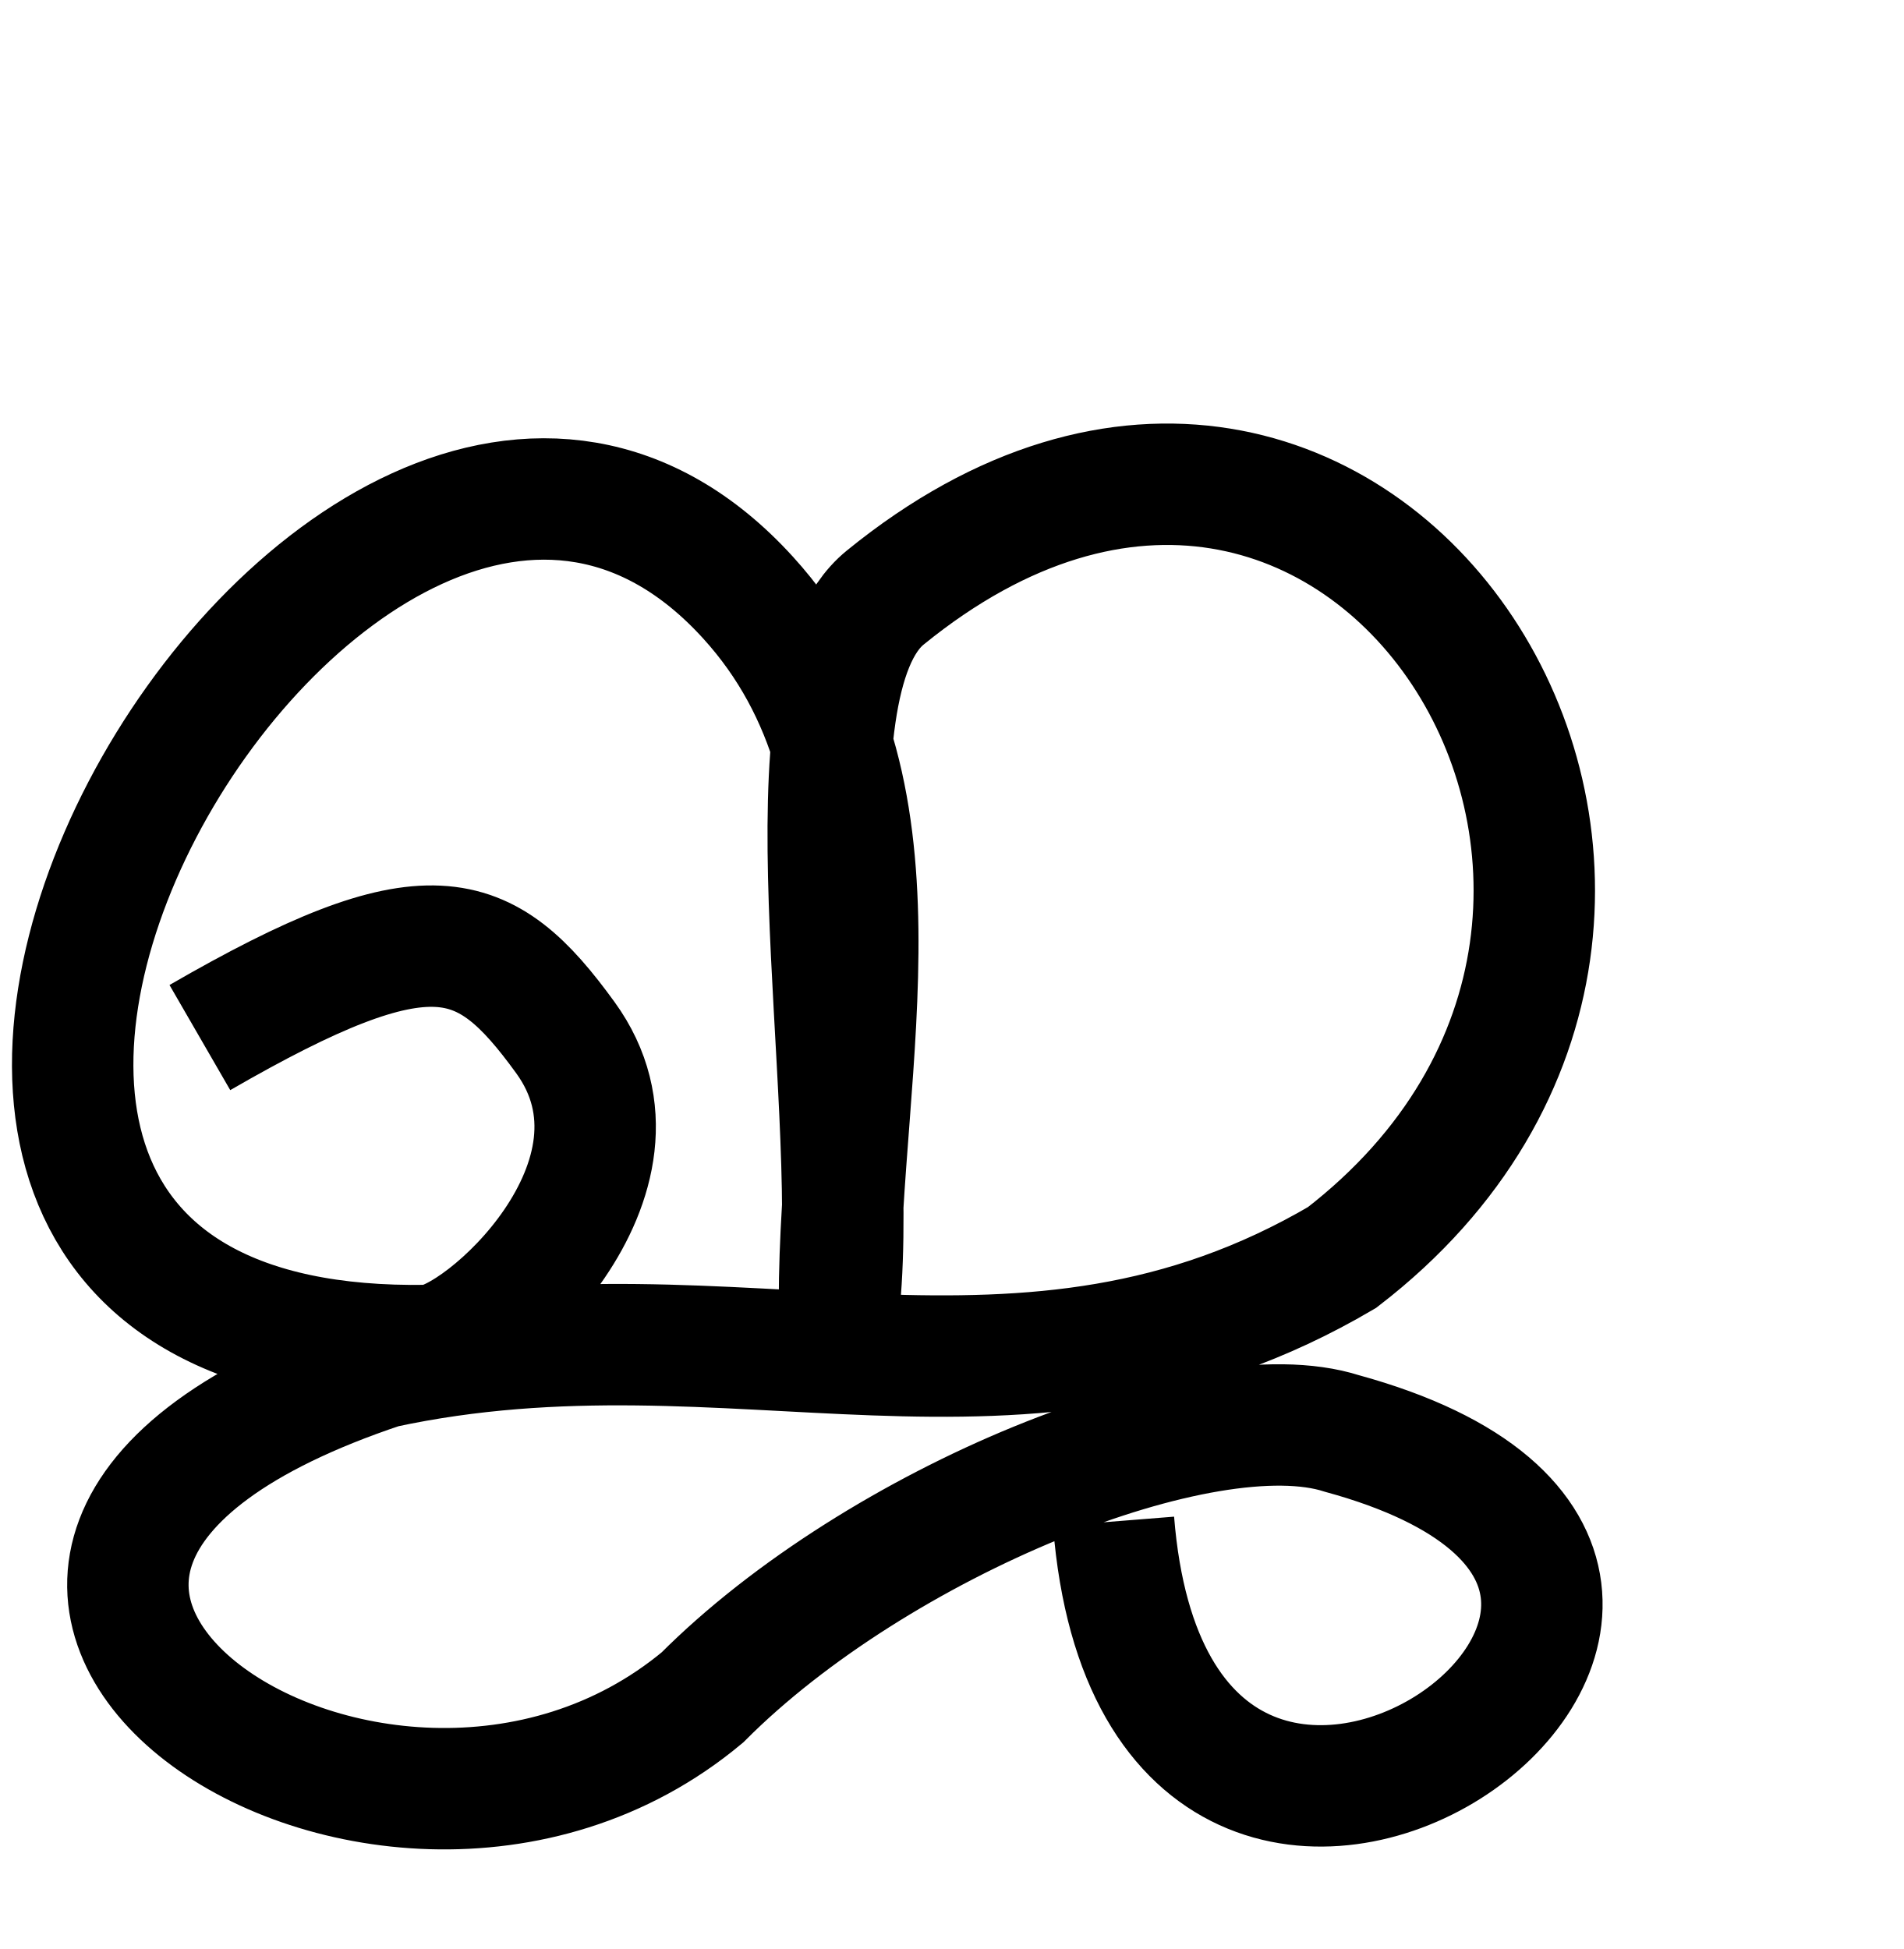
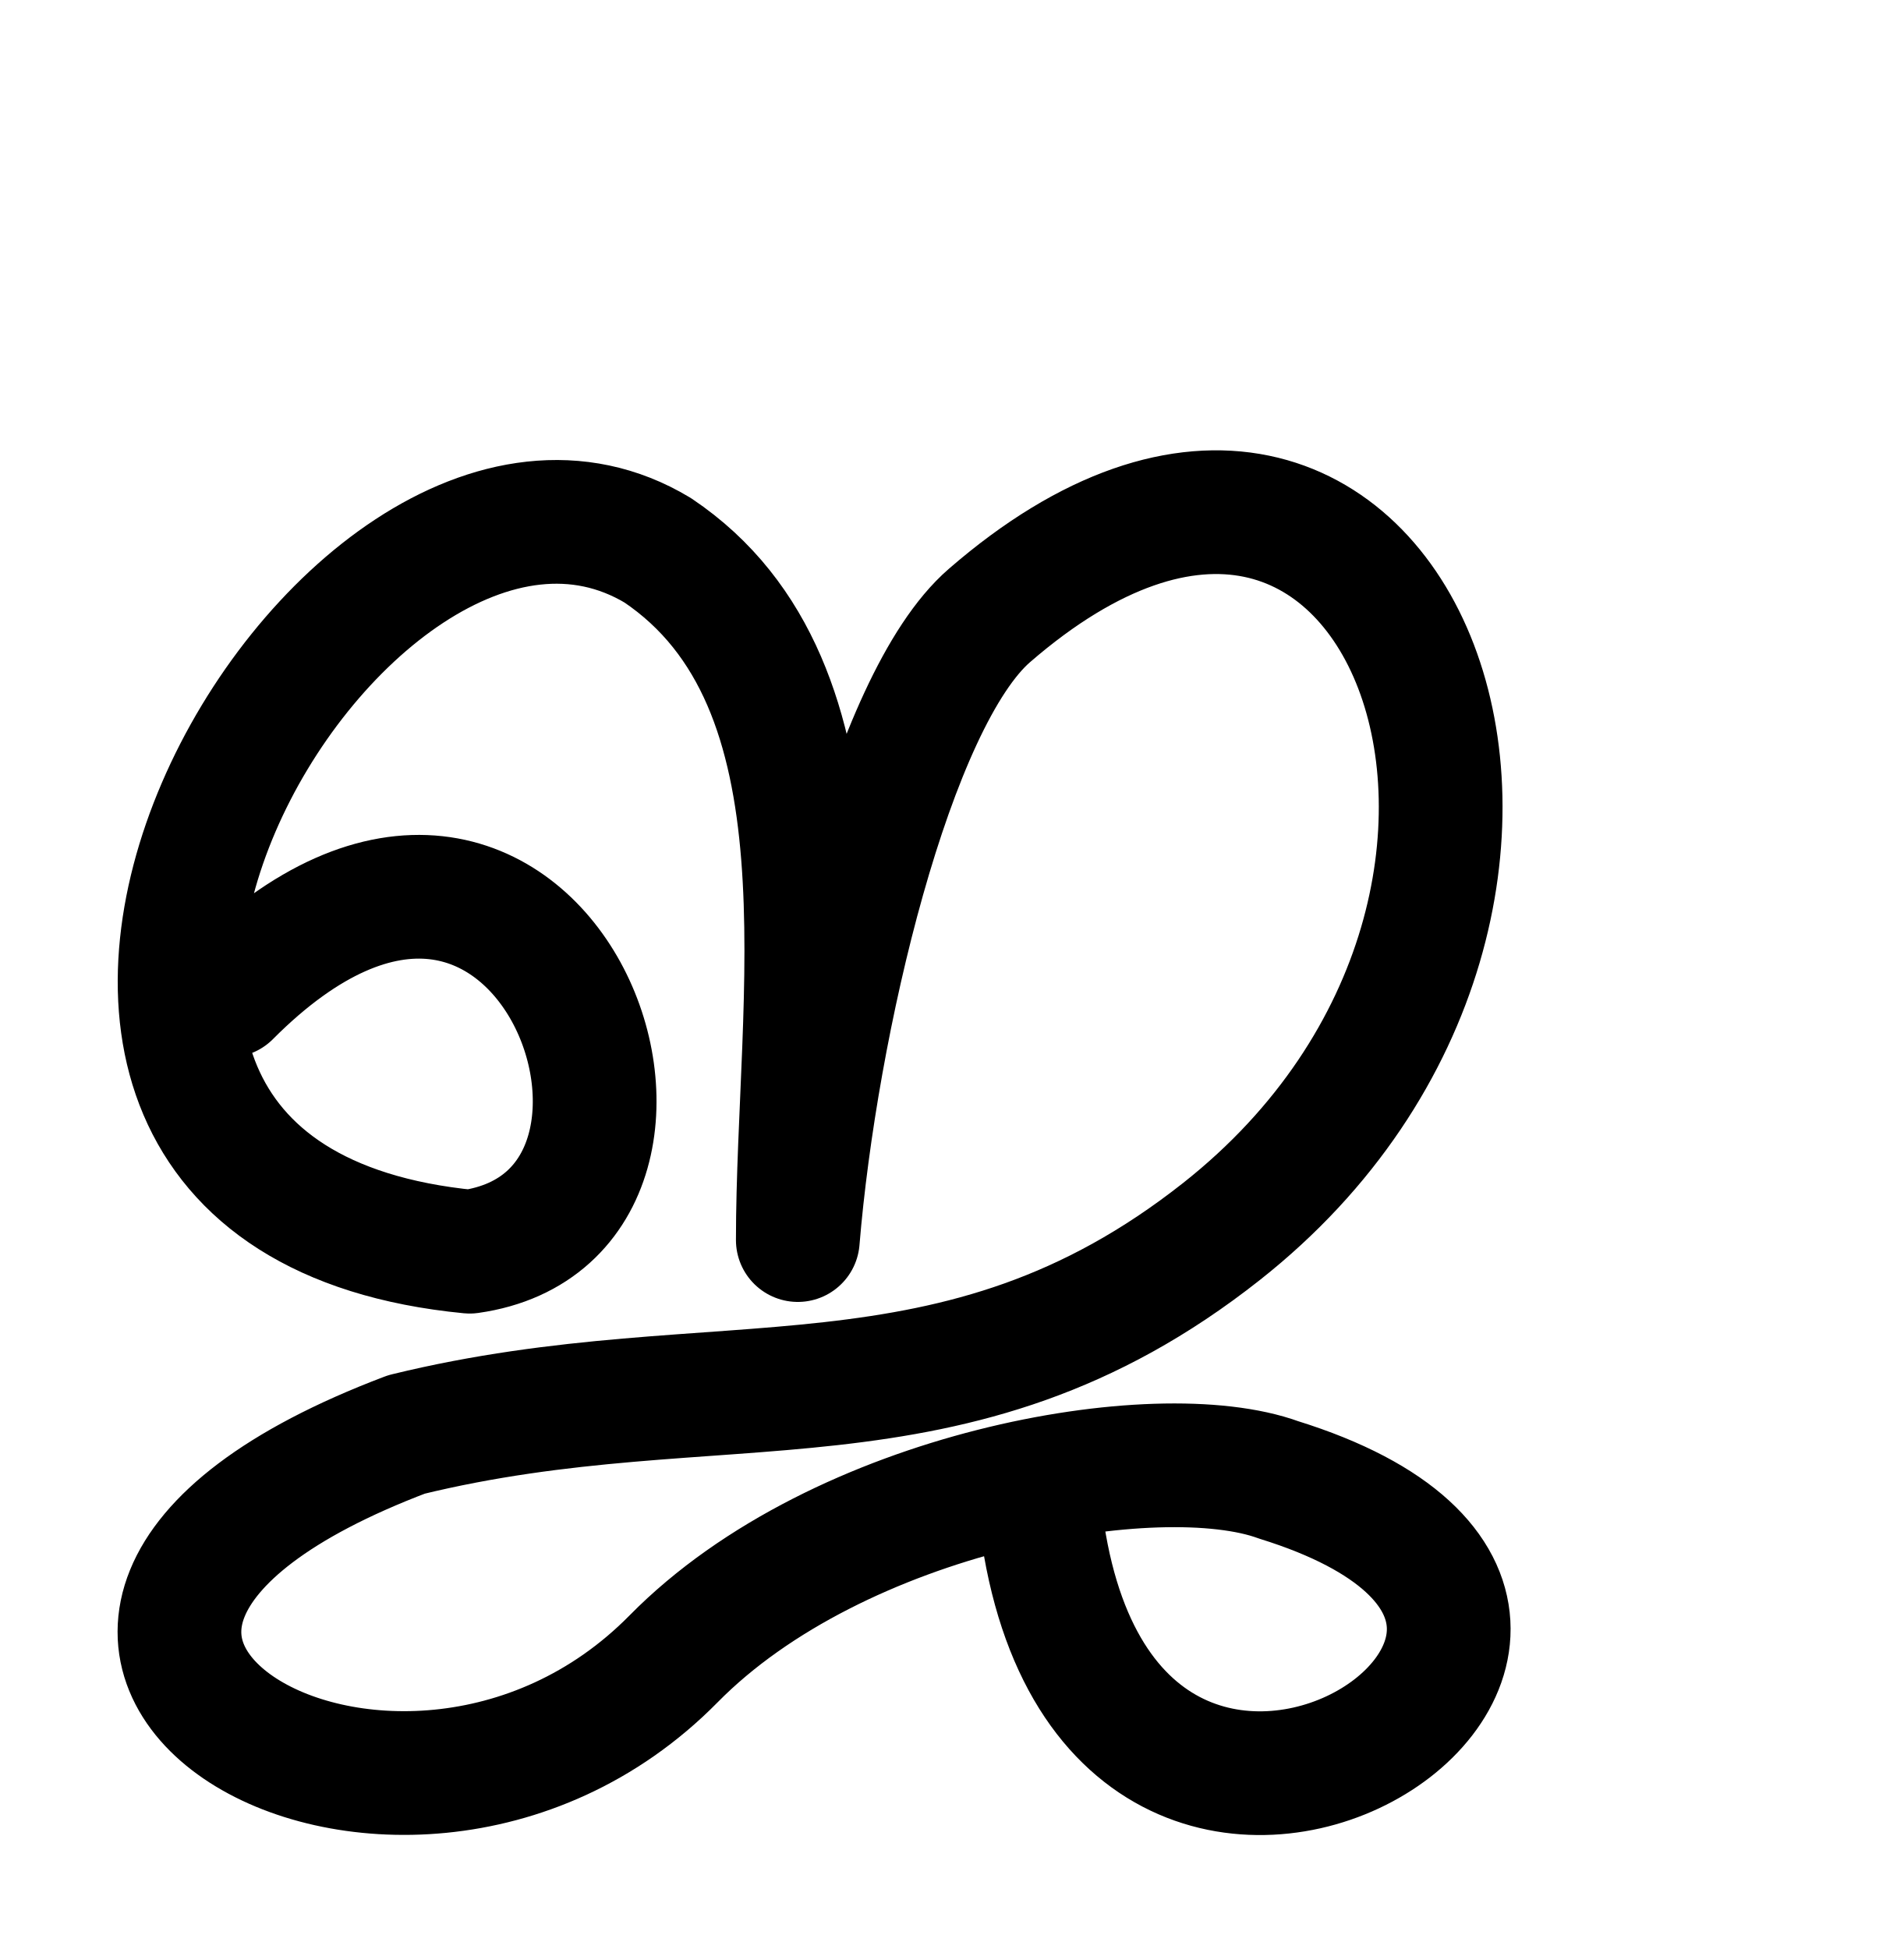
<svg xmlns="http://www.w3.org/2000/svg" width="2000" height="2048" id="svg2992" version="1.1">
  <defs id="defs5498" />
  <g id="layer1" transform="translate(0,1048)">
-     <path style="fill:none;stroke:#000000;stroke-width:127.577;stroke-linecap:butt;stroke-linejoin:miter;stroke-miterlimit:4;stroke-opacity:1;stroke-dasharray:none" d="m 210,42.271 c 240,-138.681 299.066,-117.095 384,0 C 700.781,189.485 504.761,364.832 450,365.861 -373.85,380.378 360.569,-887.887 786,-420 965.139,-222.984 882,66.366 882,319.634 903.286,92.586 816.626,-327.648 930,-420 c 497.579,-405.317 960,323.59 480,693.407 -337.649,198.329 -636.199,35.546 -1008,115.568 -624,208.022 -6.874,632.584 336,346.703 184.508,-185.248 528,-323.59 672,-277.363 568.52,155.598 -192,693.406 -240,92.454" id="path3925" />
+     <path style="fill:none;stroke:#000000;stroke-width:130;stroke-linecap:round;stroke-linejoin:round;stroke-miterlimit:4;stroke-dasharray:none;stroke-dashoffset:0;stroke-opacity:1" d="M 240.71,-1.946 C 569.293,-332.08 772.039,227.825 493.496,267.268 -139.045,205.805 356.773,-670.708 691.023,-469.753 901.54,-328.283 838.239,0.47 838.239,255.064 c 18.828,-228.236 98.071,-566.765 201.323,-656.287 427.198,-370.387 686.805,297.461 243.911,647.198 C 1001.653,468.518 755.949,378.859 427.075,459.3 -124.881,668.411 414.55,992.755 707.75,695.091 881.512,518.683 1216.12,460.615 1343.494,507.084 1846.376,663.498 1132.331,1113.314 1089.873,509.215" id="path3925" />
  </g>
</svg>
